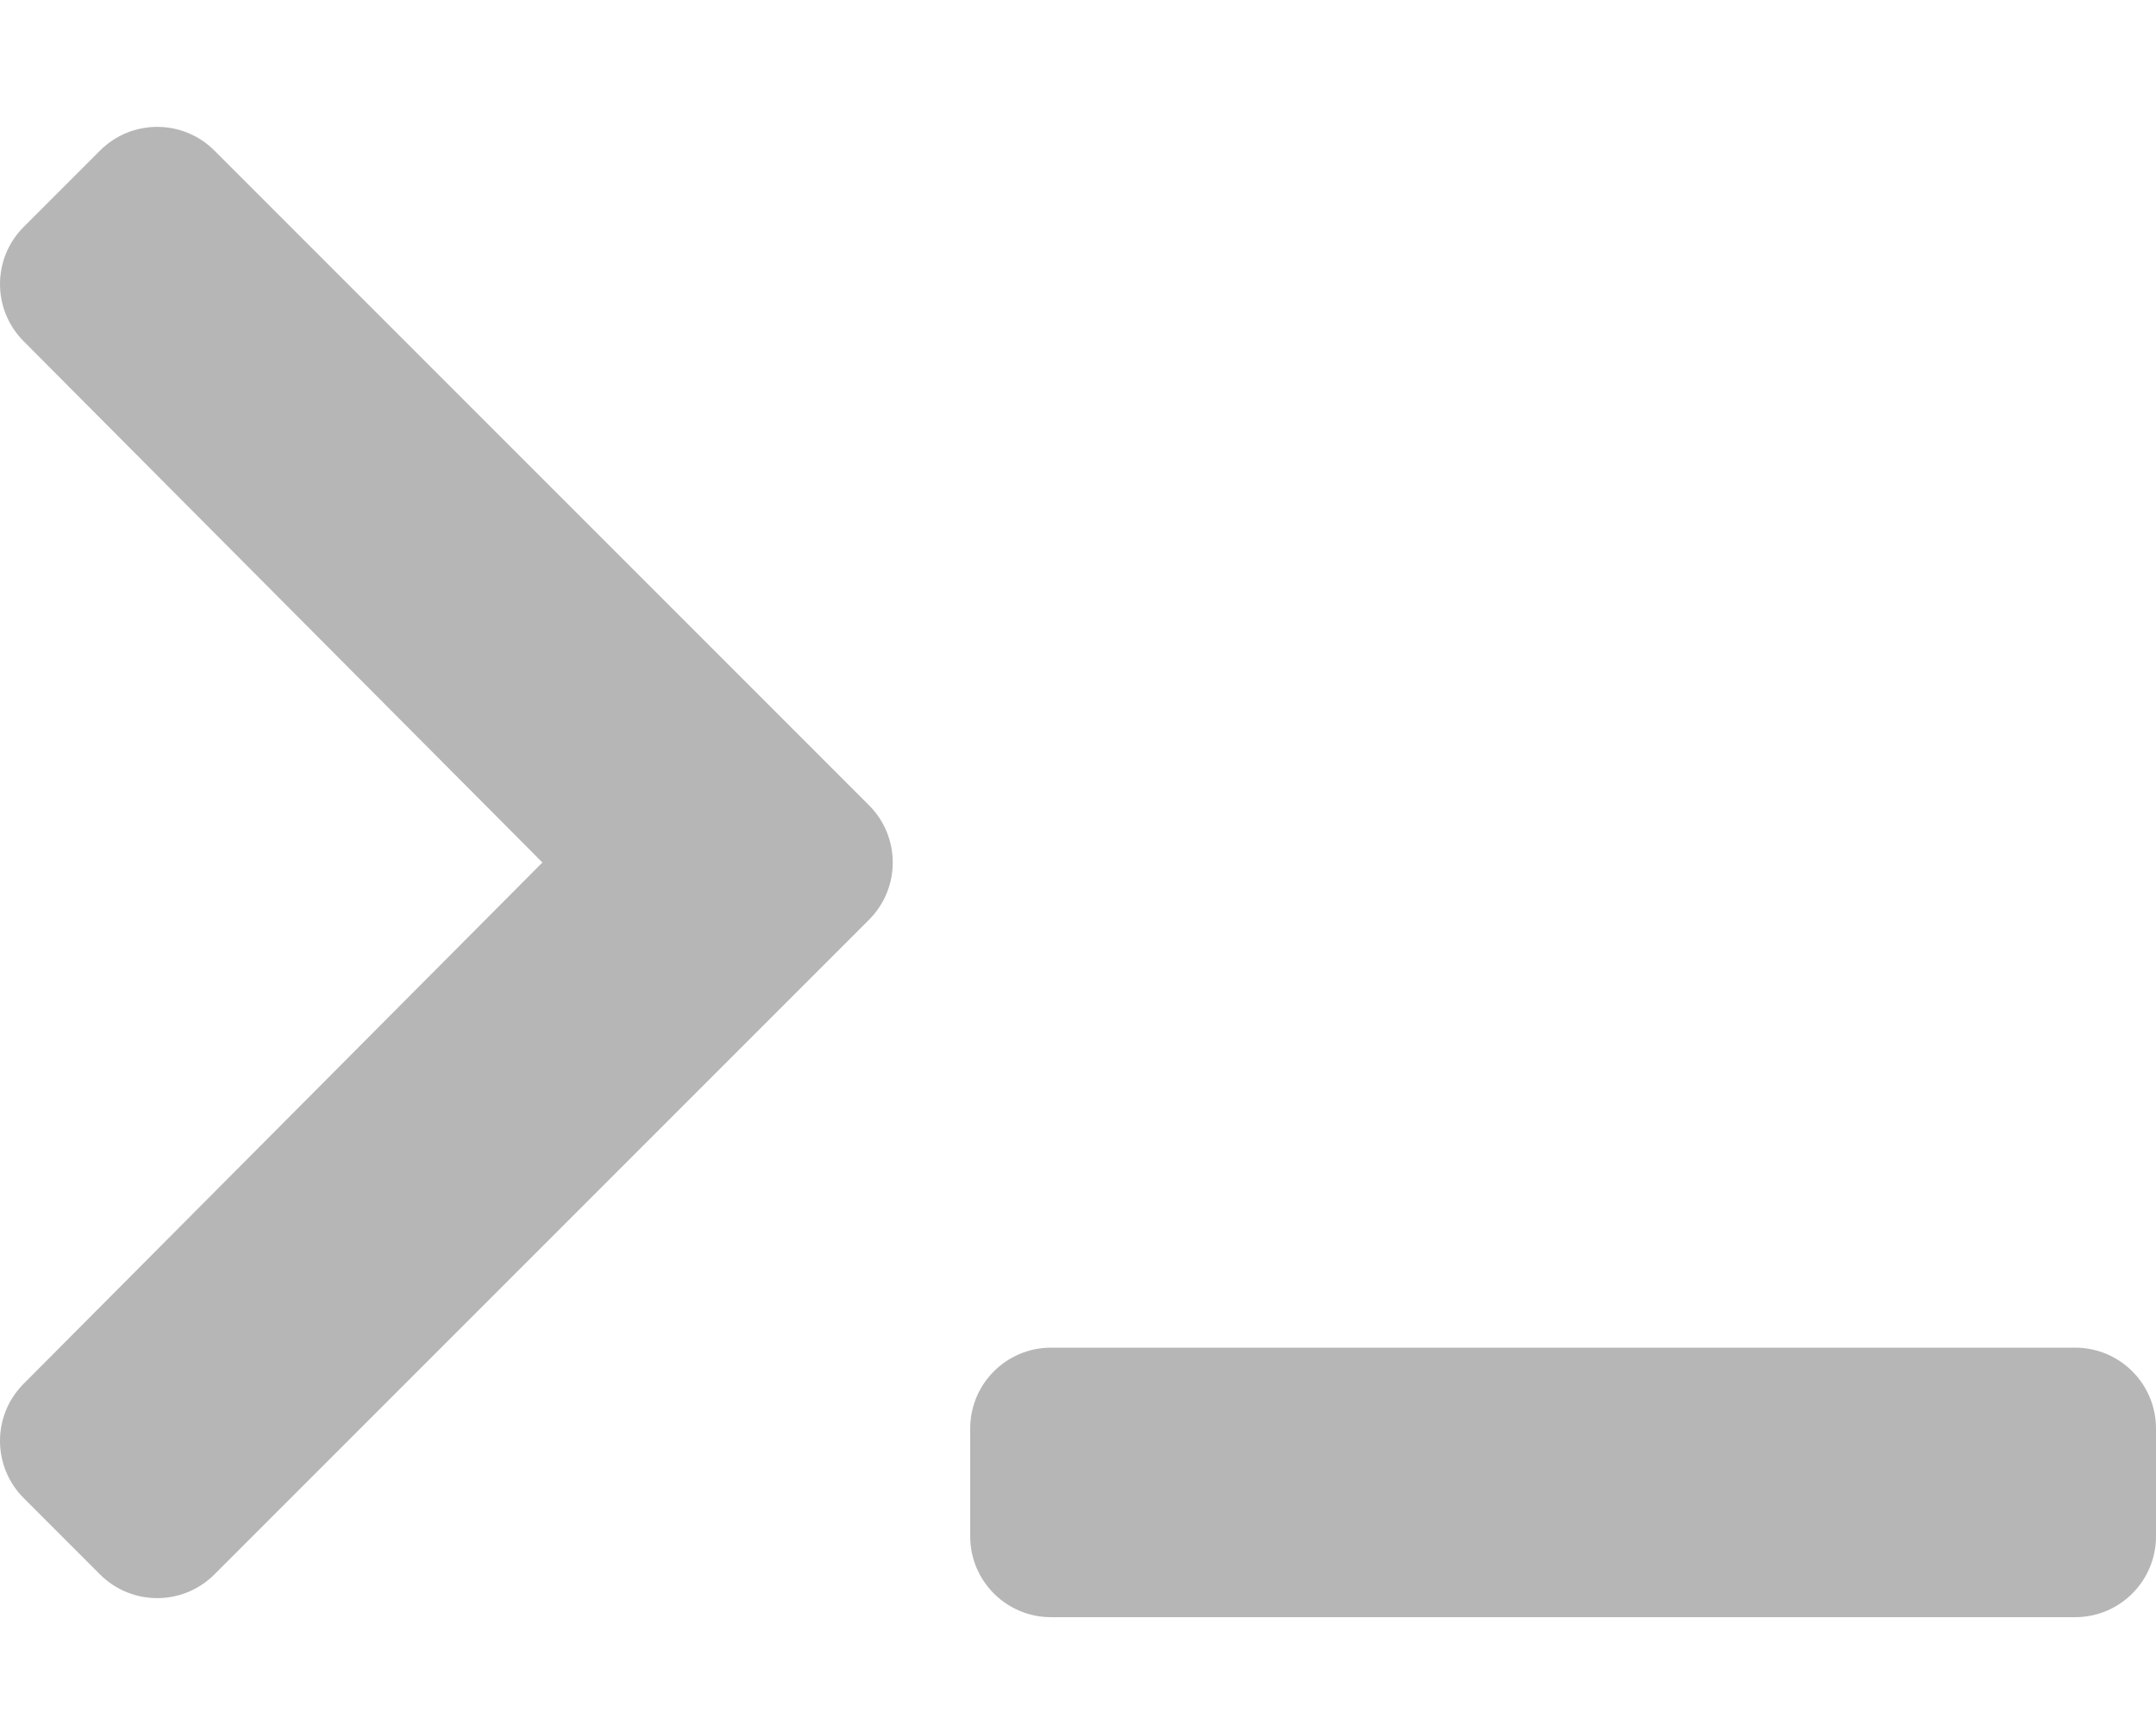
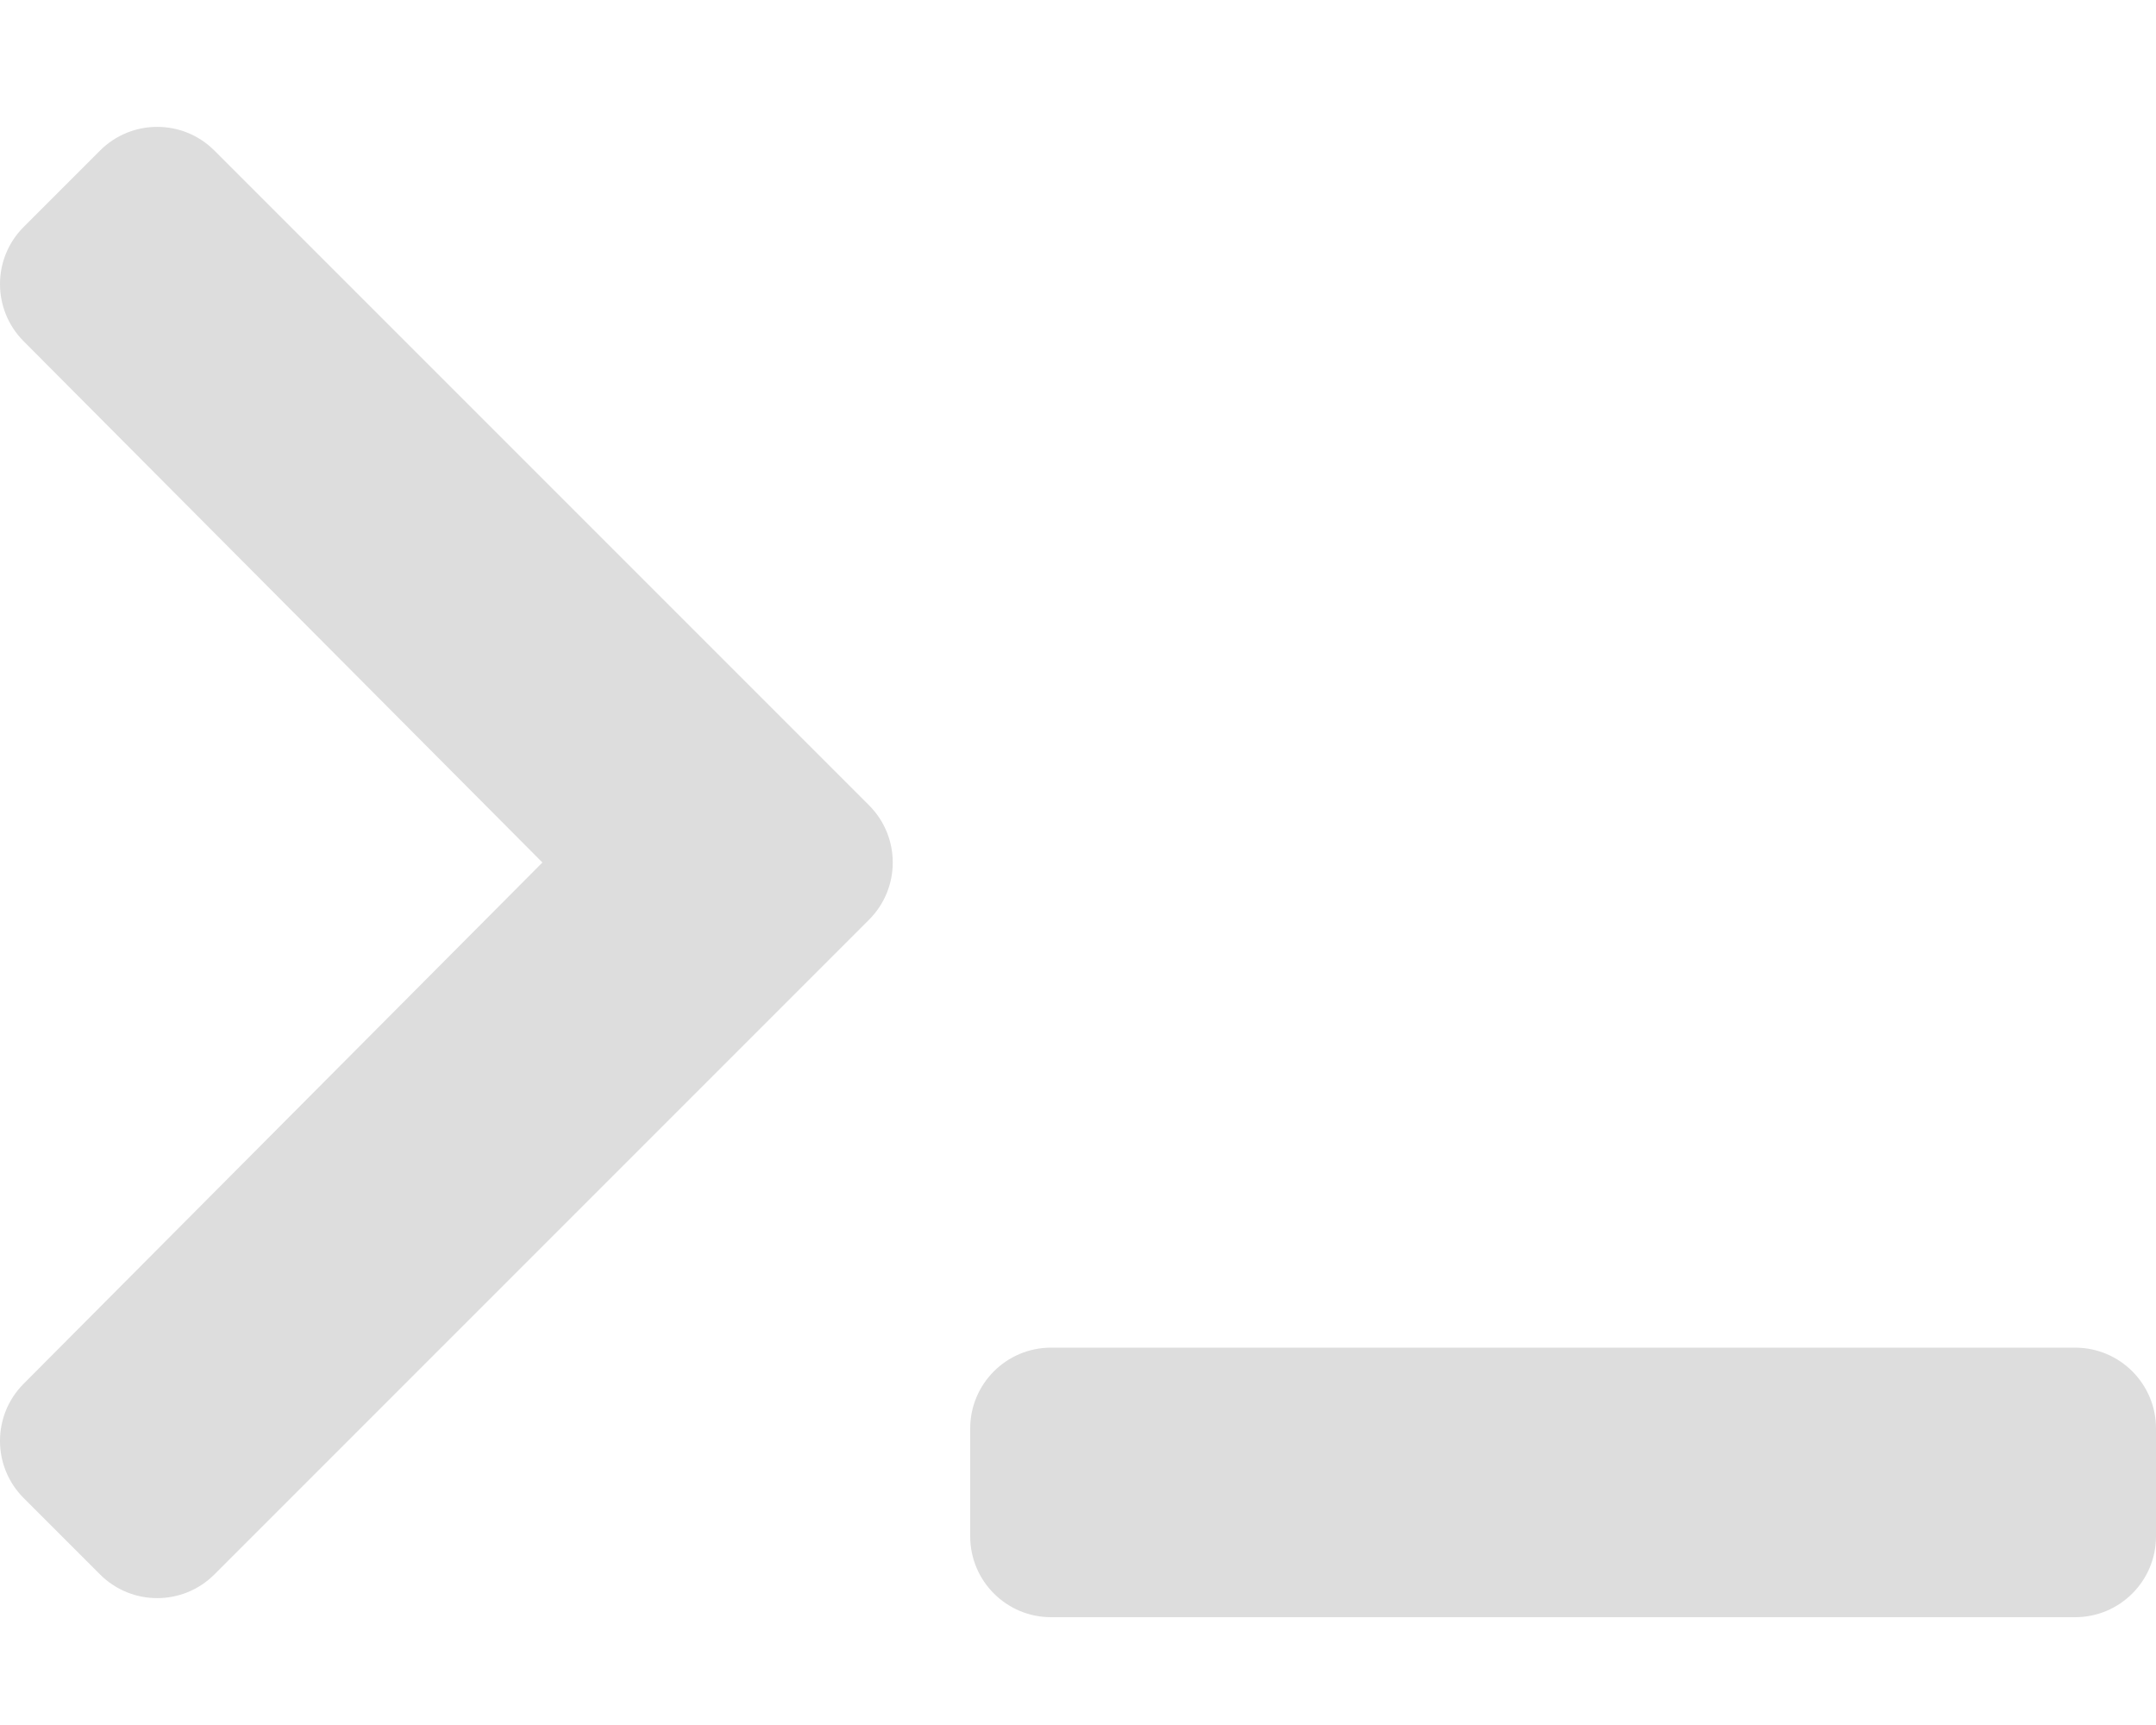
<svg xmlns="http://www.w3.org/2000/svg" aria-hidden="true" focusable="false" data-prefix="fas" data-icon="terminal" role="img" width="640" height="512" style="">
  <rect id="backgroundrect" width="100%" height="100%" x="0" y="0" fill="none" stroke="none" />
  <g class="currentLayer" style="">
-     <path fill="#b6b6b6" d="M257.981 272.971L63.638 467.314c-9.373 9.373-24.569 9.373-33.941 0L7.029 444.647c-9.357-9.357-9.375-24.522-.04-33.901L161.011 256 6.99 101.255c-9.335-9.379-9.317-24.544.04-33.901l22.667-22.667c9.373-9.373 24.569-9.373 33.941 0L257.981 239.03c9.373 9.372 9.373 24.568 0 33.941zM640 456v-32c0-13.255-10.745-24-24-24H312c-13.255 0-24 10.745-24 24v32c0 13.255 10.745 24 24 24h304c13.255 0 24-10.745 24-24z" id="svg_1" class="selected" fill-opacity="1" />
+     <path fill="#dddddd" d="M257.981 272.971L63.638 467.314c-9.373 9.373-24.569 9.373-33.941 0L7.029 444.647c-9.357-9.357-9.375-24.522-.04-33.901L161.011 256 6.99 101.255c-9.335-9.379-9.317-24.544.04-33.901l22.667-22.667c9.373-9.373 24.569-9.373 33.941 0L257.981 239.03c9.373 9.372 9.373 24.568 0 33.941zM640 456v-32c0-13.255-10.745-24-24-24H312c-13.255 0-24 10.745-24 24v32c0 13.255 10.745 24 24 24h304c13.255 0 24-10.745 24-24z" id="svg_1" class="selected" fill-opacity="1" />
  </g>
</svg>
